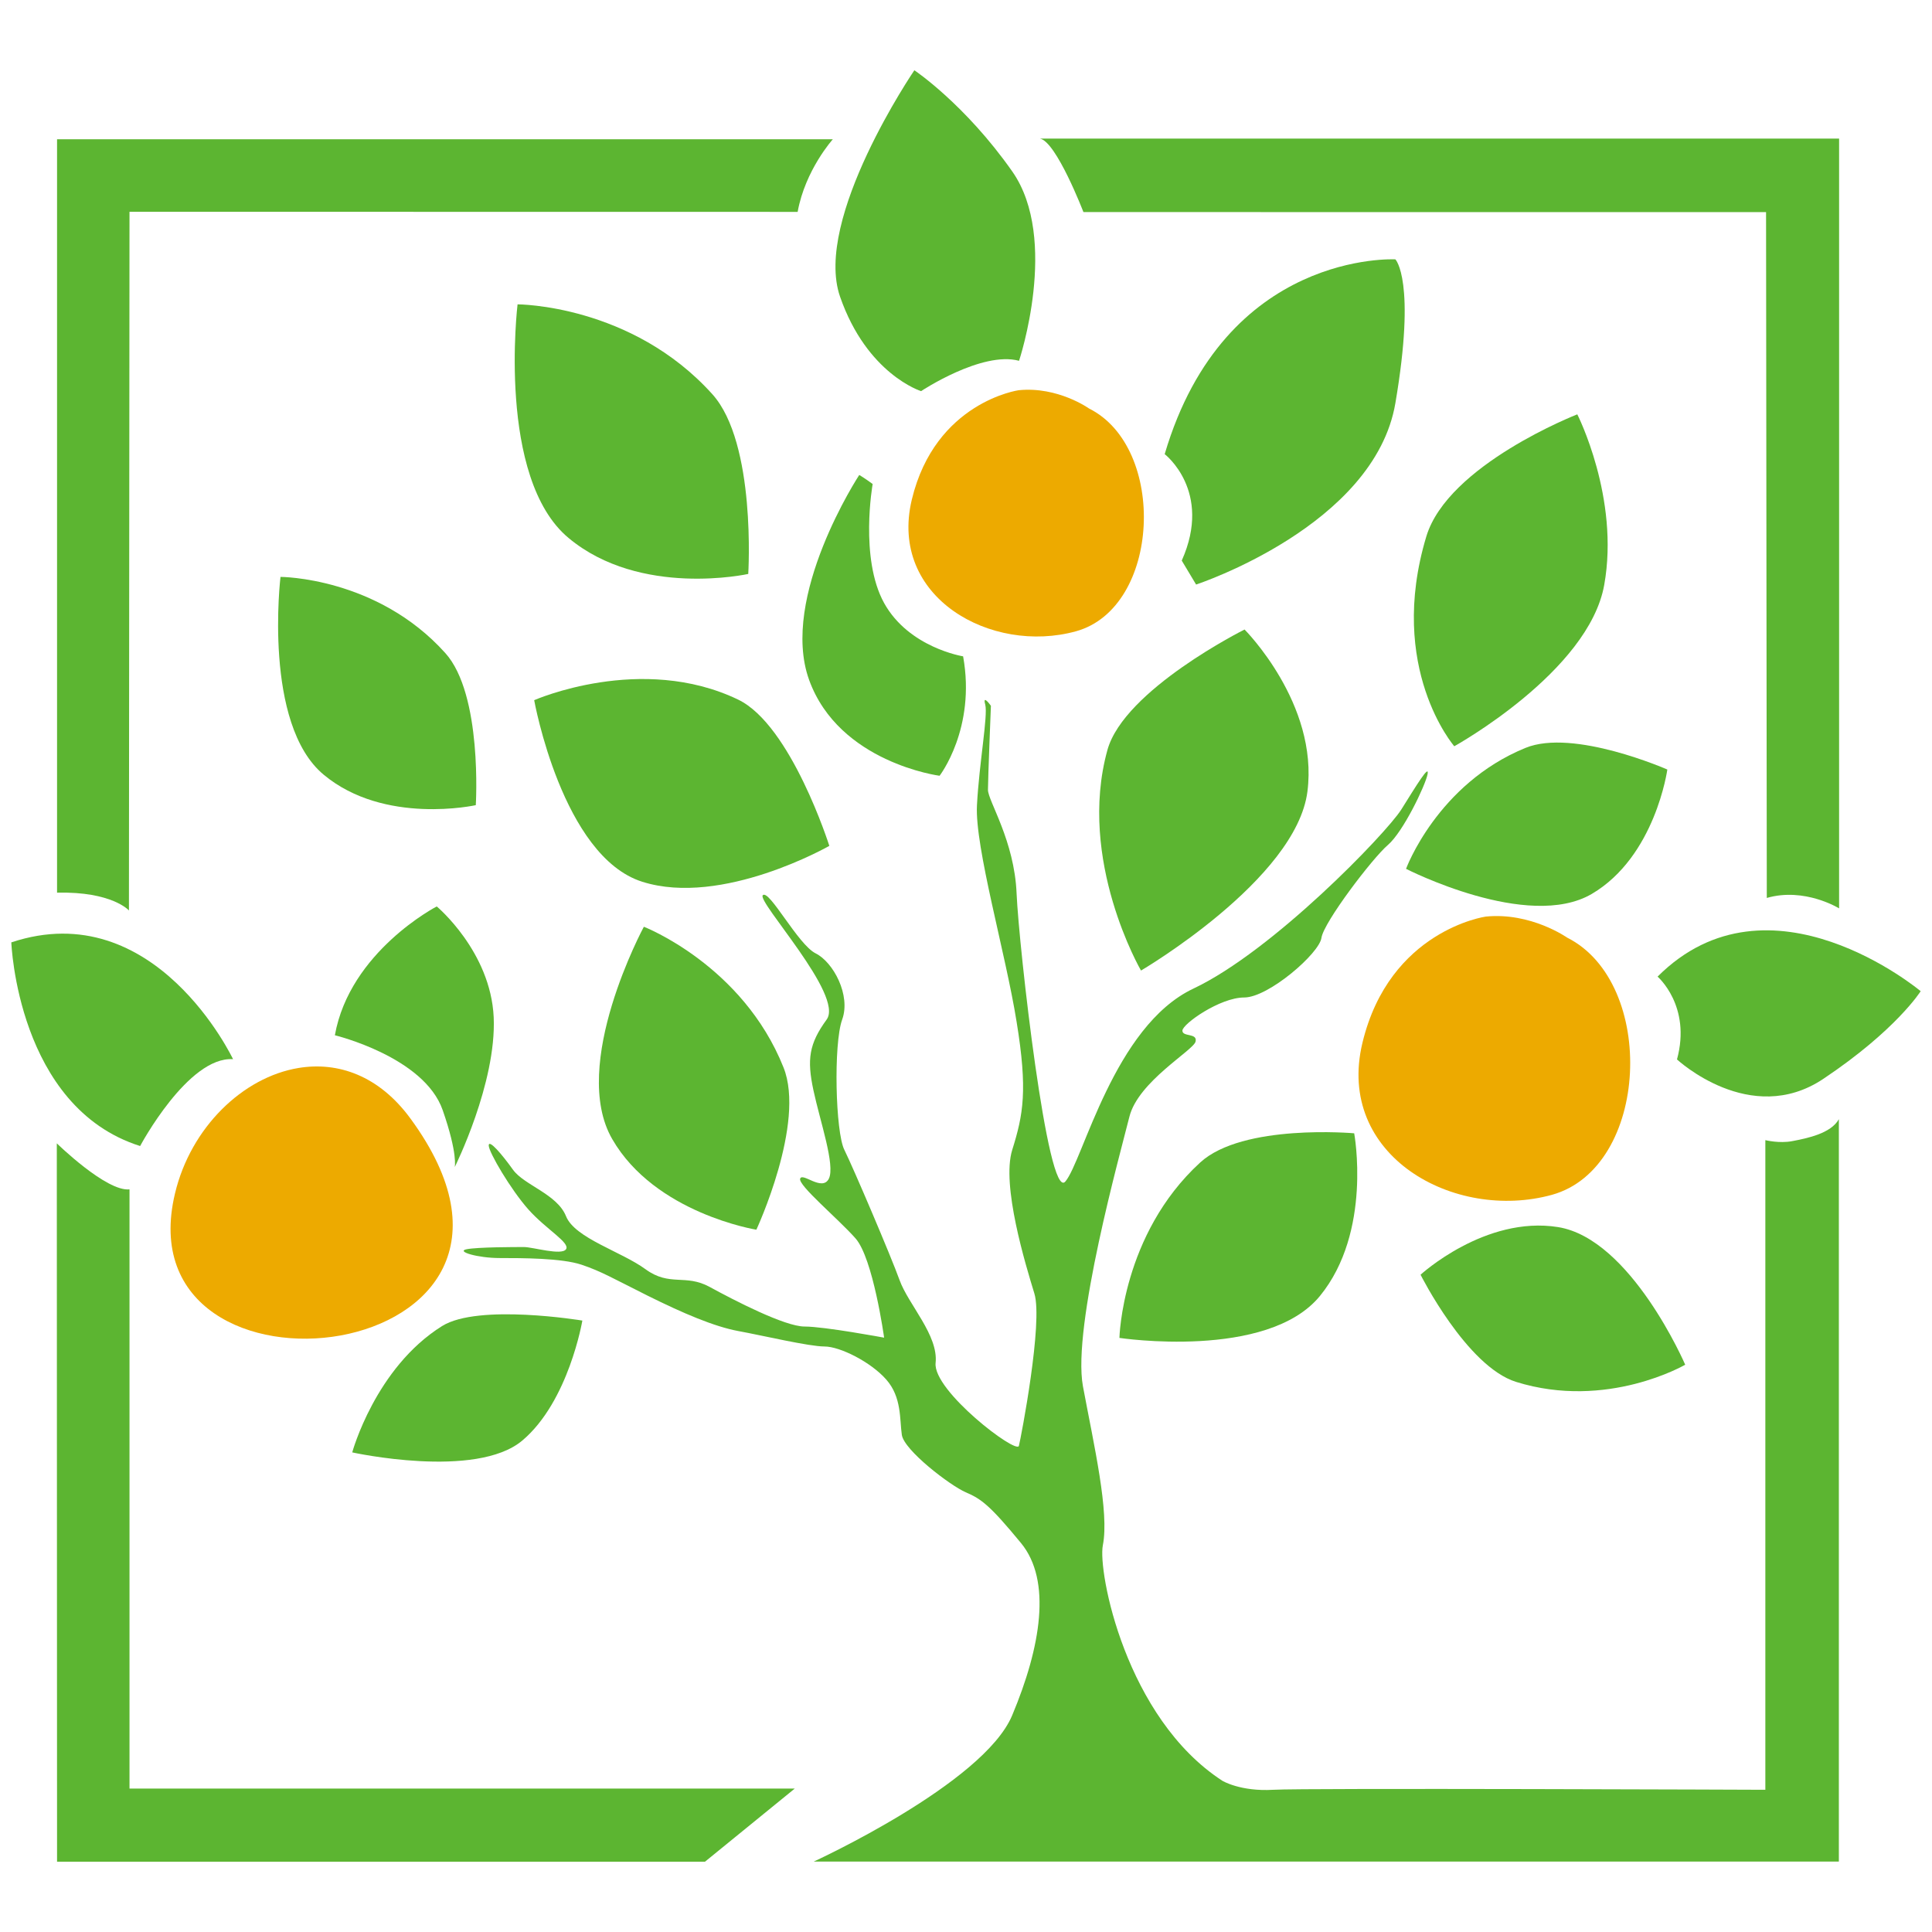
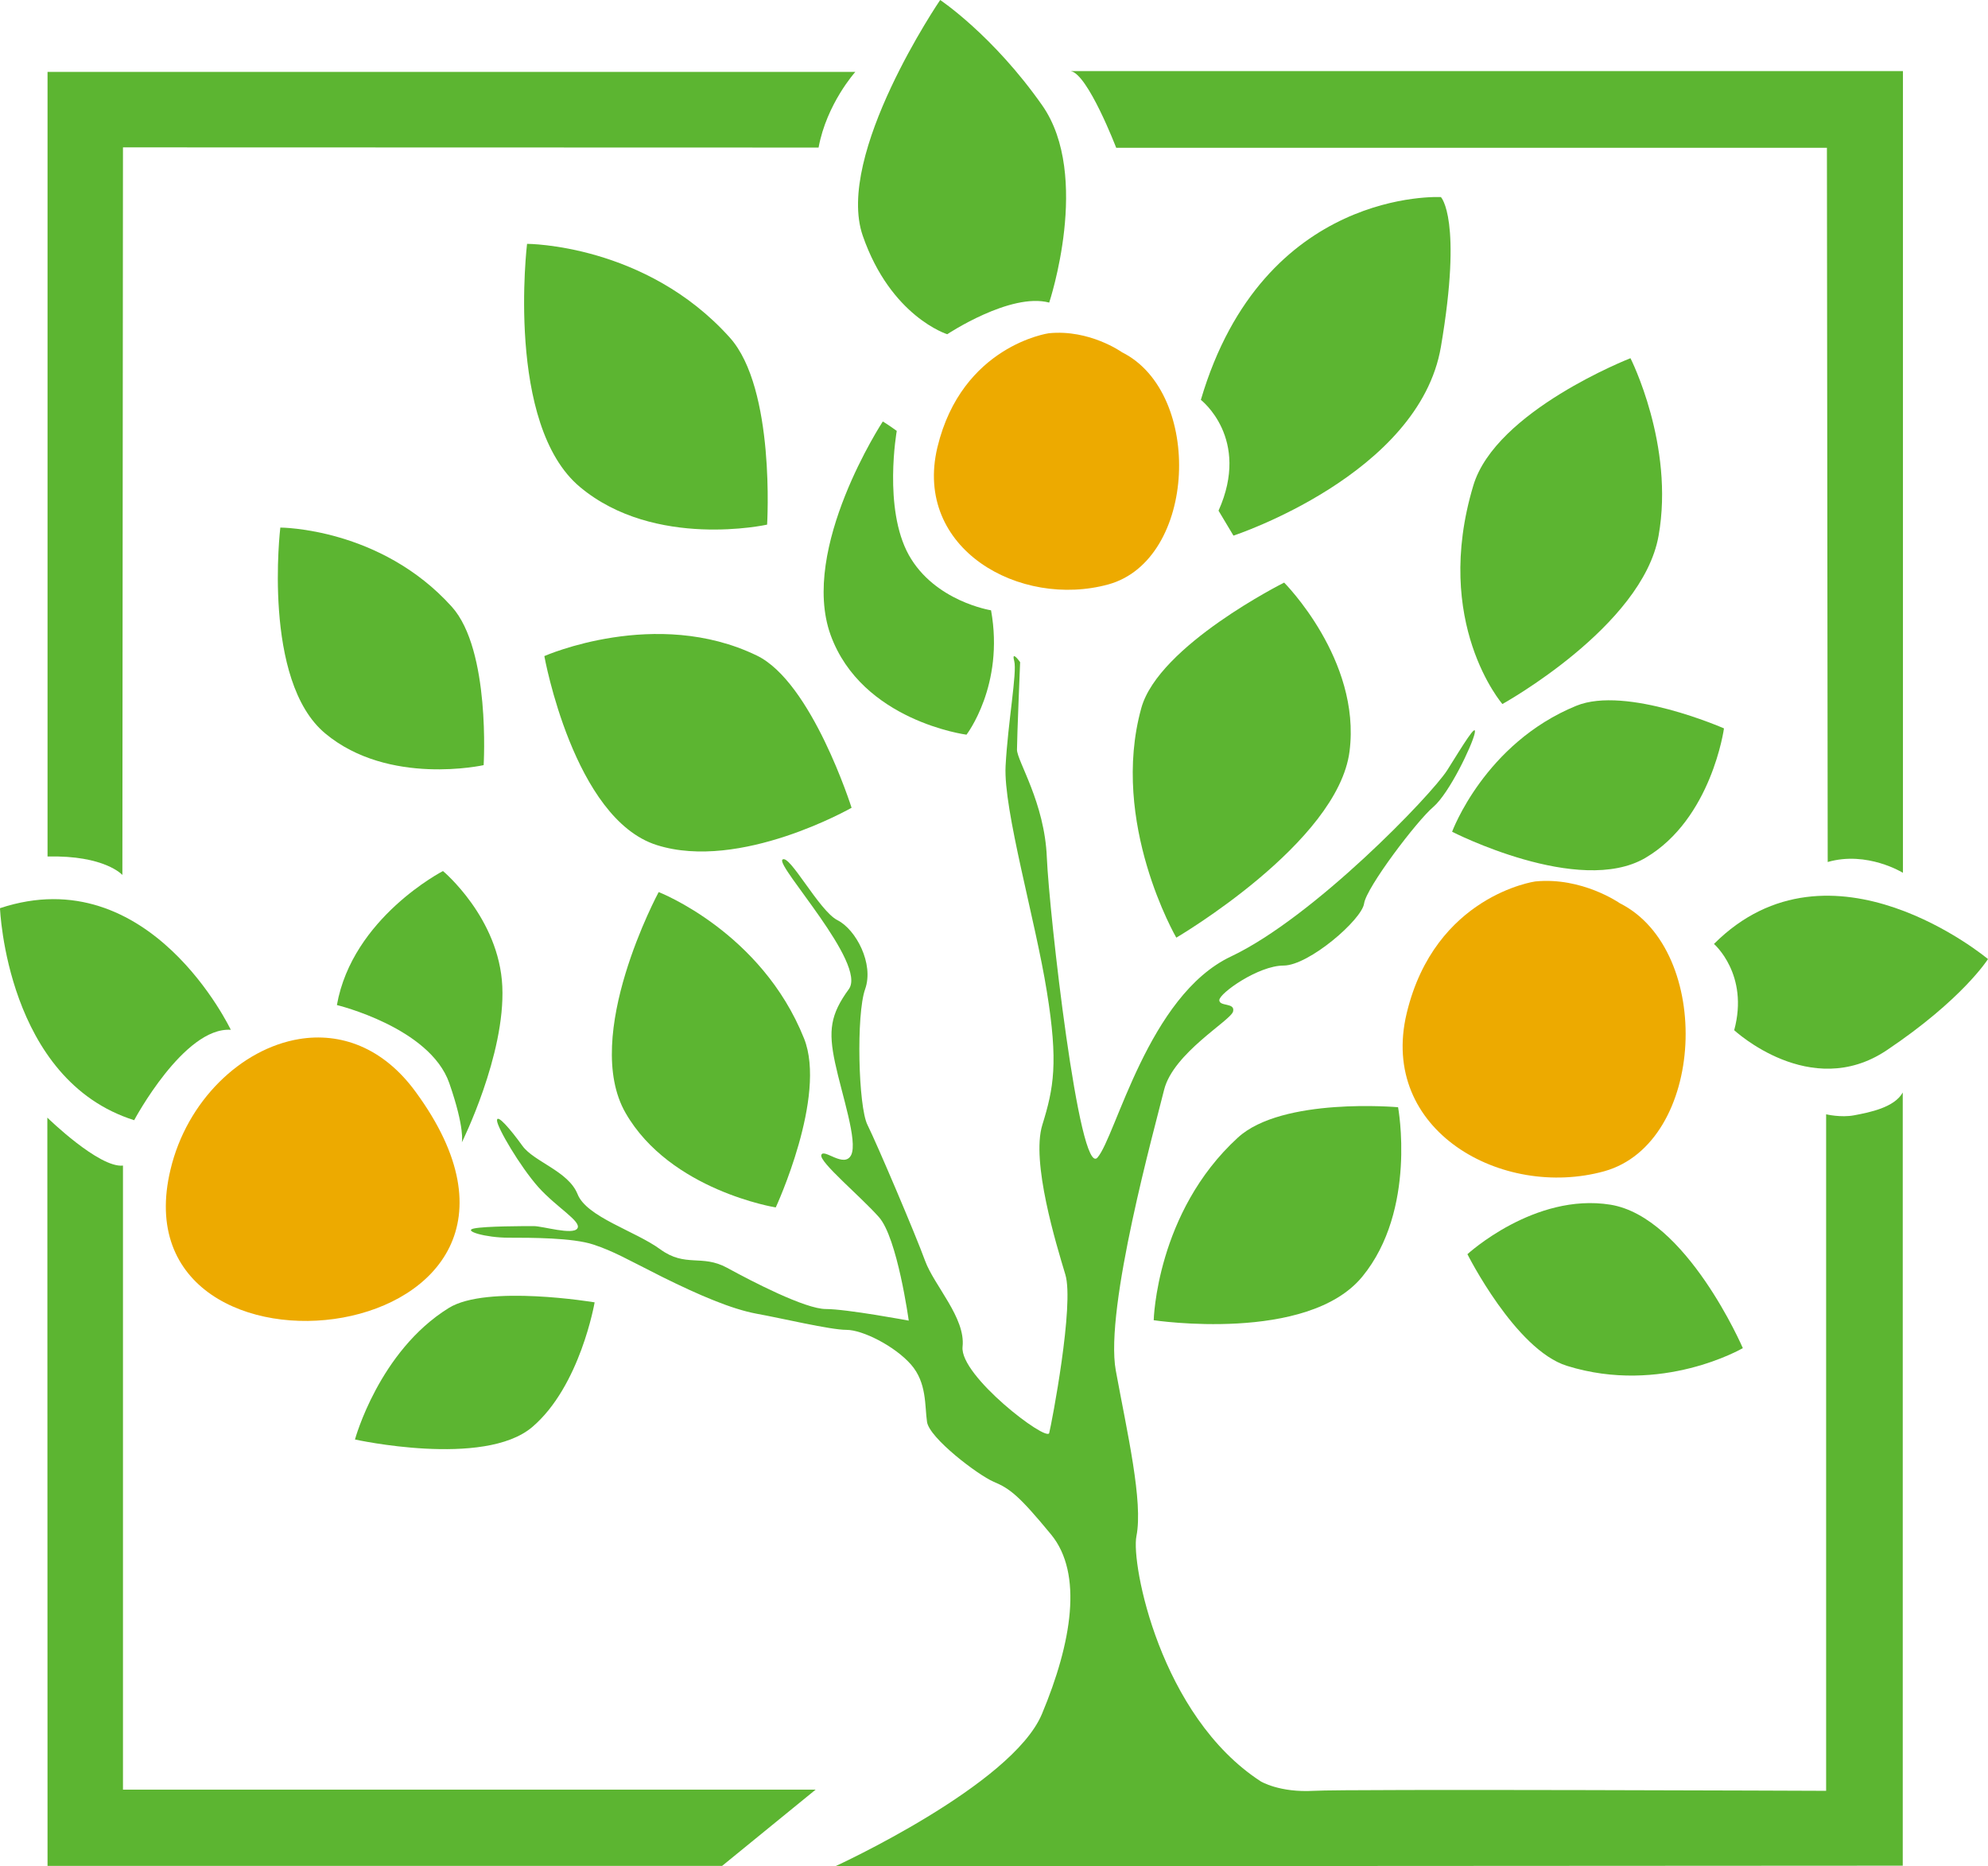
- <svg xmlns="http://www.w3.org/2000/svg" enable-background="new 0 0 1024 1024" viewBox="0 0 1024 1024">
-   <path d="m974.63 986.69v-393.5c-4.18 7.57-16.74 10.11-24.69 11.63-6.84 1.33-14.27-.52-14.27-.52v344.32s-244.44-1-260.79 0c-17.46 1.03-27-4.77-27-4.77-51.27-33.29-66.1-110.99-63.35-124.82 3.5-17.56-4.65-52.72-10.55-84.27-5.83-31.67 19.95-124.12 24.62-142.85 4.67-18.72 33.92-35.16 35.07-39.83 1.16-4.72-6.97-2.36-6.97-5.81 0-3.53 19.89-17.58 32.74-17.58 12.91 0 39.87-23.42 40.96-31.63 1.17-8.19 26.94-42.12 35.15-49.15 8.22-7.01 19.9-31.62 21.07-37.47 1.17-5.88-5.89 5.85-14 18.77-8.24 12.82-67.97 74.88-110.1 94.77-42.13 19.9-58.54 91.36-67.87 102.26-9.32 10.92-24.61-124.49-25.83-152.59-1.12-28.08-15.18-49.16-15.18-55.04 0-5.84 1.56-44.52 1.56-44.52s-4.59-6.49-3-.64c1.5 5.85-3.23 31.1-4.39 53.36-1.18 22.25 15.23 78.5 21.01 114.76 5.93 36.29 3.55 49.16-2.32 67.91-5.83 18.75 7.08 60.84 11.74 76.11 4.67 15.19-7.04 76.1-8.2 80.73-1.16 4.71-45.68-29.25-44.15-43.93 1.56-14.68-14.42-30.95-19.07-43.84-4.67-12.95-24.62-59.69-29.28-69.08-4.74-9.33-5.84-56.2-1.17-69.08s-4.67-30.43-14.09-35.1c-9.34-4.67-24.55-34.02-27.97-30.82-3.38 3.22 43.23 53.04 33.83 65.92-9.37 12.88-10.49 21.07-7.01 37.46 3.5 16.39 11.65 39.78 8.18 46.88-3.5 7.01-14.05-3.57-15.21 0-1.17 3.49 19.93 21.02 29.28 31.56 9.4 10.51 15.22 52.7 15.22 52.7s-31.57-5.9-42.17-5.9c-10.5 0-37.48-13.99-50.31-21-12.93-7.04-21.1 0-33.98-9.37-12.85-9.42-37.47-16.44-42.15-28.13-4.7-11.7-22.23-16.44-28.09-24.61-5.86-8.19-12.87-16.38-12.87-12.86s11.7 23.43 21.05 33.94c9.41 10.54 22.26 17.64 19.92 21.06-2.32 3.48-17.61-1.16-22.23-1.16-4.68 0-24.59 0-30.44 1.16-5.85 1.18 5.85 4.67 17.54 4.67s32.8 0 43.32 3.52c10.54 3.54 16.36 7.08 35.12 16.45 18.75 9.31 35.15 16.33 48.03 18.73 12.82 2.34 37.42 8.18 45.68 8.18 8.16 0 24.55 8.2 32.75 17.56 8.21 9.33 7.03 21.08 8.21 29.22 1.12 8.22 25.76 27 33.89 30.5 8.26 3.5 12.91 7.02 29.3 26.92 16.35 19.9 10.52 55.04-4.7 91.31-15.19 36.29-105.19 77.5-105.19 77.5h543.35z" fill="#5cb531" />
-   <path d="m68.34 482.57s-8.89-10.12-38.1-9.44v-399.33h411.19s-14.64 16.24-18.66 38.5l-354.13-.05z" fill="#5cb531" />
-   <path d="m30.11 606s26.28 25.7 38.53 24.39v317.6h352.59l-47.6 38.77h-343.39z" fill="#5cb531" />
-   <path d="m574.24 112.4s-14.43-37.52-23.09-38.95h423.61v408.01s-18.23-11.33-38.32-5.53l-.39-363.5z" fill="#5cb531" />
-   <path d="m787.49 485.81s-51.01 7.15-65.38 66.95c-14.37 59.77 48.63 94.81 100.46 80.52 51.81-14.41 55.76-112.41 7.98-136.36.01.01-19.15-13.5-43.06-11.11z" fill="#edaa00" />
-   <path d="m539.94 206.82s-44.2 6.17-56.66 57.98c-12.41 51.84 42.15 82.22 87.05 69.78 44.92-12.49 48.34-97.39 6.87-118.07.01 0-16.49-11.78-37.26-9.69z" fill="#edaa00" />
-   <path d="m158.28 566.04c-29.57 4.86-57.17 31.55-65.51 66.44-29.15 121.47 221.63 92.62 124.84-39.55-16.8-22.98-38.58-30.3-59.33-26.89z" fill="#edaa00" />
-   <g fill="#5cb531">
-     <path d="m488.19 207.31s32.24-21.41 51.93-16.08c0 0 21.48-64.47-3.55-100.29-25.09-35.77-51.94-53.7-51.94-53.7s-53.7 78.78-39.39 119.99c14.29 41.16 42.95 50.08 42.95 50.08z" />
-     <path d="m274.32 161.31s-11.11 92.08 27.02 123.82c38.1 31.79 95.25 19.07 95.25 19.07s4.34-69.3-19.02-95.25c-42.87-47.64-103.25-47.64-103.25-47.64z" />
-     <path d="m604.76 514.41s82.27-48.24 88.21-94.91c5.93-46.62-33.33-85.84-33.33-85.84s-63.81 31.87-72.68 63.84c-16.18 58.49 17.8 116.91 17.8 116.91z" />
-     <path d="m770.8 395.53s71.26-39.41 79.48-85.55c8.25-46.11-14.28-90.37-14.28-90.37s-68.59 26.68-80.04 64.79c-20.98 69.85 14.84 111.13 14.84 111.13z" />
-     <path d="m593.32 709.12s78.35 11.85 106.25-22.2c27.87-34.05 18.18-86.25 18.18-86.25s-58.99-5.29-81.64 15.49c-41.55 38.08-42.79 92.96-42.79 92.96z" />
-     <path d="m745.23 460.5s64.6 33.13 98.44 13.3c33.71-19.83 40.05-65.93 40.05-65.93s-49.75-21.93-75.2-11.46c-46.78 19.12-63.29 64.09-63.29 64.09z" />
-     <path d="m893.19 723.33s-28.72-66.73-67.41-72.95c-38.68-6.17-72.85 25.25-72.85 25.25s24.37 48.61 50.64 56.81c48.28 15.03 89.62-9.11 89.62-9.11z" />
-     <path d="m462.53 256.54c-4.35-3.21-7.11-4.8-7.11-4.8s-42.41 64.64-26.58 108.62c15.92 43.93 69.16 50.81 69.16 50.81s19.39-25.08 12.47-63.3c0 0-28.73-4.54-41.87-28.24-13.1-23.71-6.07-63.09-6.07-63.09z" />
-     <path d="m186.69 769.8s65.61 14.46 90.21-6.34c24.55-20.75 31.76-63.53 31.76-63.53s-55.04-9.15-74.34 2.9c-35.38 22.09-47.63 66.97-47.63 66.97z" />
-     <path d="m148.67 305.77s-9.41 77.98 22.89 104.84c32.26 26.89 80.62 16.14 80.62 16.14s3.65-58.65-16.16-80.62c-36.27-40.36-87.35-40.36-87.35-40.36z" />
-     <path d="m341.26 491.2s-39.55 73.2-16.76 112.55c22.72 39.41 76.39 48.02 76.39 48.02s26.24-56.47 14.38-86.02c-21.66-54.28-74.01-74.55-74.01-74.55z" />
-     <path d="m283.13 371.11s14.86 82.86 57.31 96.25c42.36 13.41 99.12-19.03 99.12-19.03s-20.25-63.99-48.3-77.51c-51.4-24.74-108.13.29-108.13.29z" />
-     <path d="m6 499.48s3.17 87.36 68.27 107.94c0 0 25.41-47.63 49.25-46.03 0 .01-41.26-87.3-117.52-61.91z" />
-     <path d="m177.49 548.71s47.32 11.43 57.15 39.7c8.1 23.28 6.38 30.18 6.38 30.18s22.19-44.47 20.65-79.42c-1.62-34.92-30.19-58.74-30.19-58.74s-46.05 23.82-53.99 68.28z" />
-     <path d="m617.31 240.7s25.53 19.57 9.04 56.43l7.61 12.69s94.53-31.03 105.62-96.14c11.11-65.11 0-76.22 0-76.22s-90.39-4.91-122.27 103.24z" />
-     <path d="m878.55 517.63s18.03 15.49 10.29 43.89c0 0 38.79 36.14 77.48 10.35 38.74-25.87 51.68-46.52 51.68-46.52s-80.07-67.12-139.45-7.72z" />
+ <svg xmlns="http://www.w3.org/2000/svg" version="1.1" id="Layer_1" x="0px" y="0px" viewBox="0 0 1012 949.5" style="enable-background:new 0 0 1012 949.5;" xml:space="preserve">
+   <style type="text/css">
+ 	.st0{fill:#5CB531;}
+ 	.st1{fill:#EDAA00;}
+ </style>
+   <path class="st0" d="M968.6,949.5V556c-4.2,7.6-16.7,10.1-24.7,11.6c-6.8,1.3-14.3-0.5-14.3-0.5v344.3c0,0-244.4-1-260.8,0  c-17.5,1-27-4.8-27-4.8c-51.3-33.3-66.1-111-63.3-124.8c3.5-17.6-4.7-52.7-10.5-84.3c-5.8-31.7,20-124.1,24.6-142.9  c4.7-18.7,33.9-35.2,35.1-39.8c1.2-4.7-7-2.4-7-5.8c0-3.5,19.9-17.6,32.7-17.6c12.9,0,39.9-23.4,41-31.6  c1.2-8.2,26.9-42.1,35.2-49.1c8.2-7,19.9-31.6,21.1-37.5c1.2-5.9-5.9,5.9-14,18.8c-8.2,12.8-68,74.9-110.1,94.8  c-42.1,19.9-58.5,91.4-67.9,102.3c-9.3,10.9-24.6-124.5-25.8-152.6c-1.1-28.1-15.2-49.2-15.2-55c0-5.8,1.6-44.5,1.6-44.5  s-4.6-6.5-3-0.6c1.5,5.9-3.2,31.1-4.4,53.4c-1.2,22.2,15.2,78.5,21,114.8c5.9,36.3,3.5,49.2-2.3,67.9c-5.8,18.8,7.1,60.8,11.7,76.1  c4.7,15.2-7,76.1-8.2,80.7c-1.2,4.7-45.7-29.2-44.1-43.9c1.6-14.7-14.4-31-19.1-43.8c-4.7-13-24.6-59.7-29.3-69.1  c-4.7-9.3-5.8-56.2-1.2-69.1s-4.7-30.4-14.1-35.1c-9.3-4.7-24.5-34-28-30.8c-3.4,3.2,43.2,53,33.8,65.9c-9.4,12.9-10.5,21.1-7,37.5  c3.5,16.4,11.6,39.8,8.2,46.9c-3.5,7-14-3.6-15.2,0c-1.2,3.5,19.9,21,29.3,31.6c9.4,10.5,15.2,52.7,15.2,52.7s-31.6-5.9-42.2-5.9  c-10.5,0-37.5-14-50.3-21c-12.9-7-21.1,0-34-9.4c-12.9-9.4-37.5-16.4-42.1-28.1c-4.7-11.7-22.2-16.4-28.1-24.6  c-5.9-8.2-12.9-16.4-12.9-12.9s11.7,23.4,21,33.9c9.4,10.5,22.3,17.6,19.9,21.1c-2.3,3.5-17.6-1.2-22.2-1.2c-4.7,0-24.6,0-30.4,1.2  c-5.9,1.2,5.9,4.7,17.5,4.7s32.8,0,43.3,3.5c10.5,3.5,16.4,7.1,35.1,16.5c18.8,9.3,35.1,16.3,48,18.7c12.8,2.3,37.4,8.2,45.7,8.2  c8.2,0,24.5,8.2,32.8,17.6c8.2,9.3,7,21.1,8.2,29.2c1.1,8.2,25.8,27,33.9,30.5c8.3,3.5,12.9,7,29.3,26.9c16.3,19.9,10.5,55-4.7,91.3  c-15.2,36.3-105.2,77.5-105.2,77.5L968.6,949.5L968.6,949.5z" />
+   <path class="st0" d="M62.3,445.3c0,0-8.9-10.1-38.1-9.4V36.6h411.2c0,0-14.6,16.2-18.7,38.5L62.6,75L62.3,445.3z" />
+   <path class="st0" d="M24.1,568.8c0,0,26.3,25.7,38.5,24.4v317.6h352.6l-47.6,38.8H24.2L24.1,568.8z" />
+   <path class="st0" d="M568.2,75.2c0,0-14.4-37.5-23.1-39h423.6v408c0,0-18.2-11.3-38.3-5.5L930,75.2L568.2,75.2z" />
+   <path class="st1" d="M781.5,448.6c0,0-51,7.1-65.4,67c-14.4,59.8,48.6,94.8,100.5,80.5c51.8-14.4,55.8-112.4,8-136.4  C824.6,459.7,805.4,446.2,781.5,448.6L781.5,448.6z" />
+   <path class="st1" d="M533.9,169.6c0,0-44.2,6.2-56.7,58c-12.4,51.8,42.1,82.2,87.1,69.8c44.9-12.5,48.3-97.4,6.9-118.1  C571.2,179.3,554.7,167.5,533.9,169.6z" />
+   <path class="st1" d="M152.3,528.8c-29.6,4.9-57.2,31.5-65.5,66.4c-29.2,121.5,221.6,92.6,124.8-39.5  C194.8,532.7,173,525.4,152.3,528.8L152.3,528.8z" />
+   <g>
+     <path class="st0" d="M482.2,170.1c0,0,32.2-21.4,51.9-16.1c0,0,21.5-64.5-3.5-100.3C505.5,17.9,478.6,0,478.6,0   s-53.7,78.8-39.4,120C453.5,161.2,482.2,170.1,482.2,170.1z" />
+     <path class="st0" d="M268.3,124.1c0,0-11.1,92.1,27,123.8c38.1,31.8,95.2,19.1,95.2,19.1s4.3-69.3-19-95.2   C328.7,124.1,268.3,124.1,268.3,124.1L268.3,124.1z" />
+     <path class="st0" d="M598.8,477.2c0,0,82.3-48.2,88.2-94.9c5.9-46.6-33.3-85.8-33.3-85.8s-63.8,31.9-72.7,63.8   C564.8,418.7,598.8,477.2,598.8,477.2z" />
+     <path class="st0" d="M764.8,358.3c0,0,71.3-39.4,79.5-85.6c8.2-46.1-14.3-90.4-14.3-90.4s-68.6,26.7-80,64.8   C729,317,764.8,358.3,764.8,358.3z" />
+     <path class="st0" d="M587.3,671.9c0,0,78.3,11.8,106.2-22.2c27.9-34,18.2-86.2,18.2-86.2s-59-5.3-81.6,15.5   C588.6,617,587.3,671.9,587.3,671.9z" />
+     <path class="st0" d="M739.2,423.3c0,0,64.6,33.1,98.4,13.3c33.7-19.8,40-65.9,40-65.9s-49.8-21.9-75.2-11.5   C755.7,378.3,739.2,423.3,739.2,423.3z" />
+     <path class="st0" d="M887.2,686.1c0,0-28.7-66.7-67.4-73c-38.7-6.2-72.8,25.2-72.8,25.2s24.4,48.6,50.6,56.8   C845.9,710.2,887.2,686.1,887.2,686.1L887.2,686.1z" />
+     <path class="st0" d="M456.5,219.3c-4.4-3.2-7.1-4.8-7.1-4.8s-42.4,64.6-26.6,108.6c15.9,43.9,69.2,50.8,69.2,50.8   s19.4-25.1,12.5-63.3c0,0-28.7-4.5-41.9-28.2C449.5,258.7,456.5,219.3,456.5,219.3L456.5,219.3z" />
+     <path class="st0" d="M180.7,732.6c0,0,65.6,14.5,90.2-6.3c24.5-20.8,31.8-63.5,31.8-63.5s-55-9.2-74.3,2.9   C192.9,687.7,180.7,732.6,180.7,732.6L180.7,732.6z" />
+     <path class="st0" d="M142.7,268.5c0,0-9.4,78,22.9,104.8c32.3,26.9,80.6,16.1,80.6,16.1s3.6-58.6-16.2-80.6   C193.7,268.5,142.7,268.5,142.7,268.5L142.7,268.5z" />
+     <path class="st0" d="M335.3,454c0,0-39.5,73.2-16.8,112.5c22.7,39.4,76.4,48,76.4,48s26.2-56.5,14.4-86   C387.6,474.2,335.3,454,335.3,454z" />
+     <path class="st0" d="M277.1,333.9c0,0,14.9,82.9,57.3,96.2c42.4,13.4,99.1-19,99.1-19s-20.2-64-48.3-77.5   C333.9,308.8,277.1,333.9,277.1,333.9z" />
+     <path class="st0" d="M0,462.2c0,0,3.2,87.4,68.3,107.9c0,0,25.4-47.6,49.2-46C117.5,524.2,76.3,436.9,0,462.2z" />
+     <path class="st0" d="M171.5,511.5c0,0,47.3,11.4,57.2,39.7c8.1,23.3,6.4,30.2,6.4,30.2s22.2-44.5,20.6-79.4   c-1.6-34.9-30.2-58.7-30.2-58.7S179.4,467,171.5,511.5L171.5,511.5z" />
+     <path class="st0" d="M611.3,203.5c0,0,25.5,19.6,9,56.4l7.6,12.7c0,0,94.5-31,105.6-96.1c11.1-65.1,0-76.2,0-76.2   S643.2,95.3,611.3,203.5L611.3,203.5z" />
+     <path class="st0" d="M872.5,480.4c0,0,18,15.5,10.3,43.9c0,0,38.8,36.1,77.5,10.3c38.7-25.9,51.7-46.5,51.7-46.5   S931.9,421,872.5,480.4L872.5,480.4z" />
  </g>
</svg>
